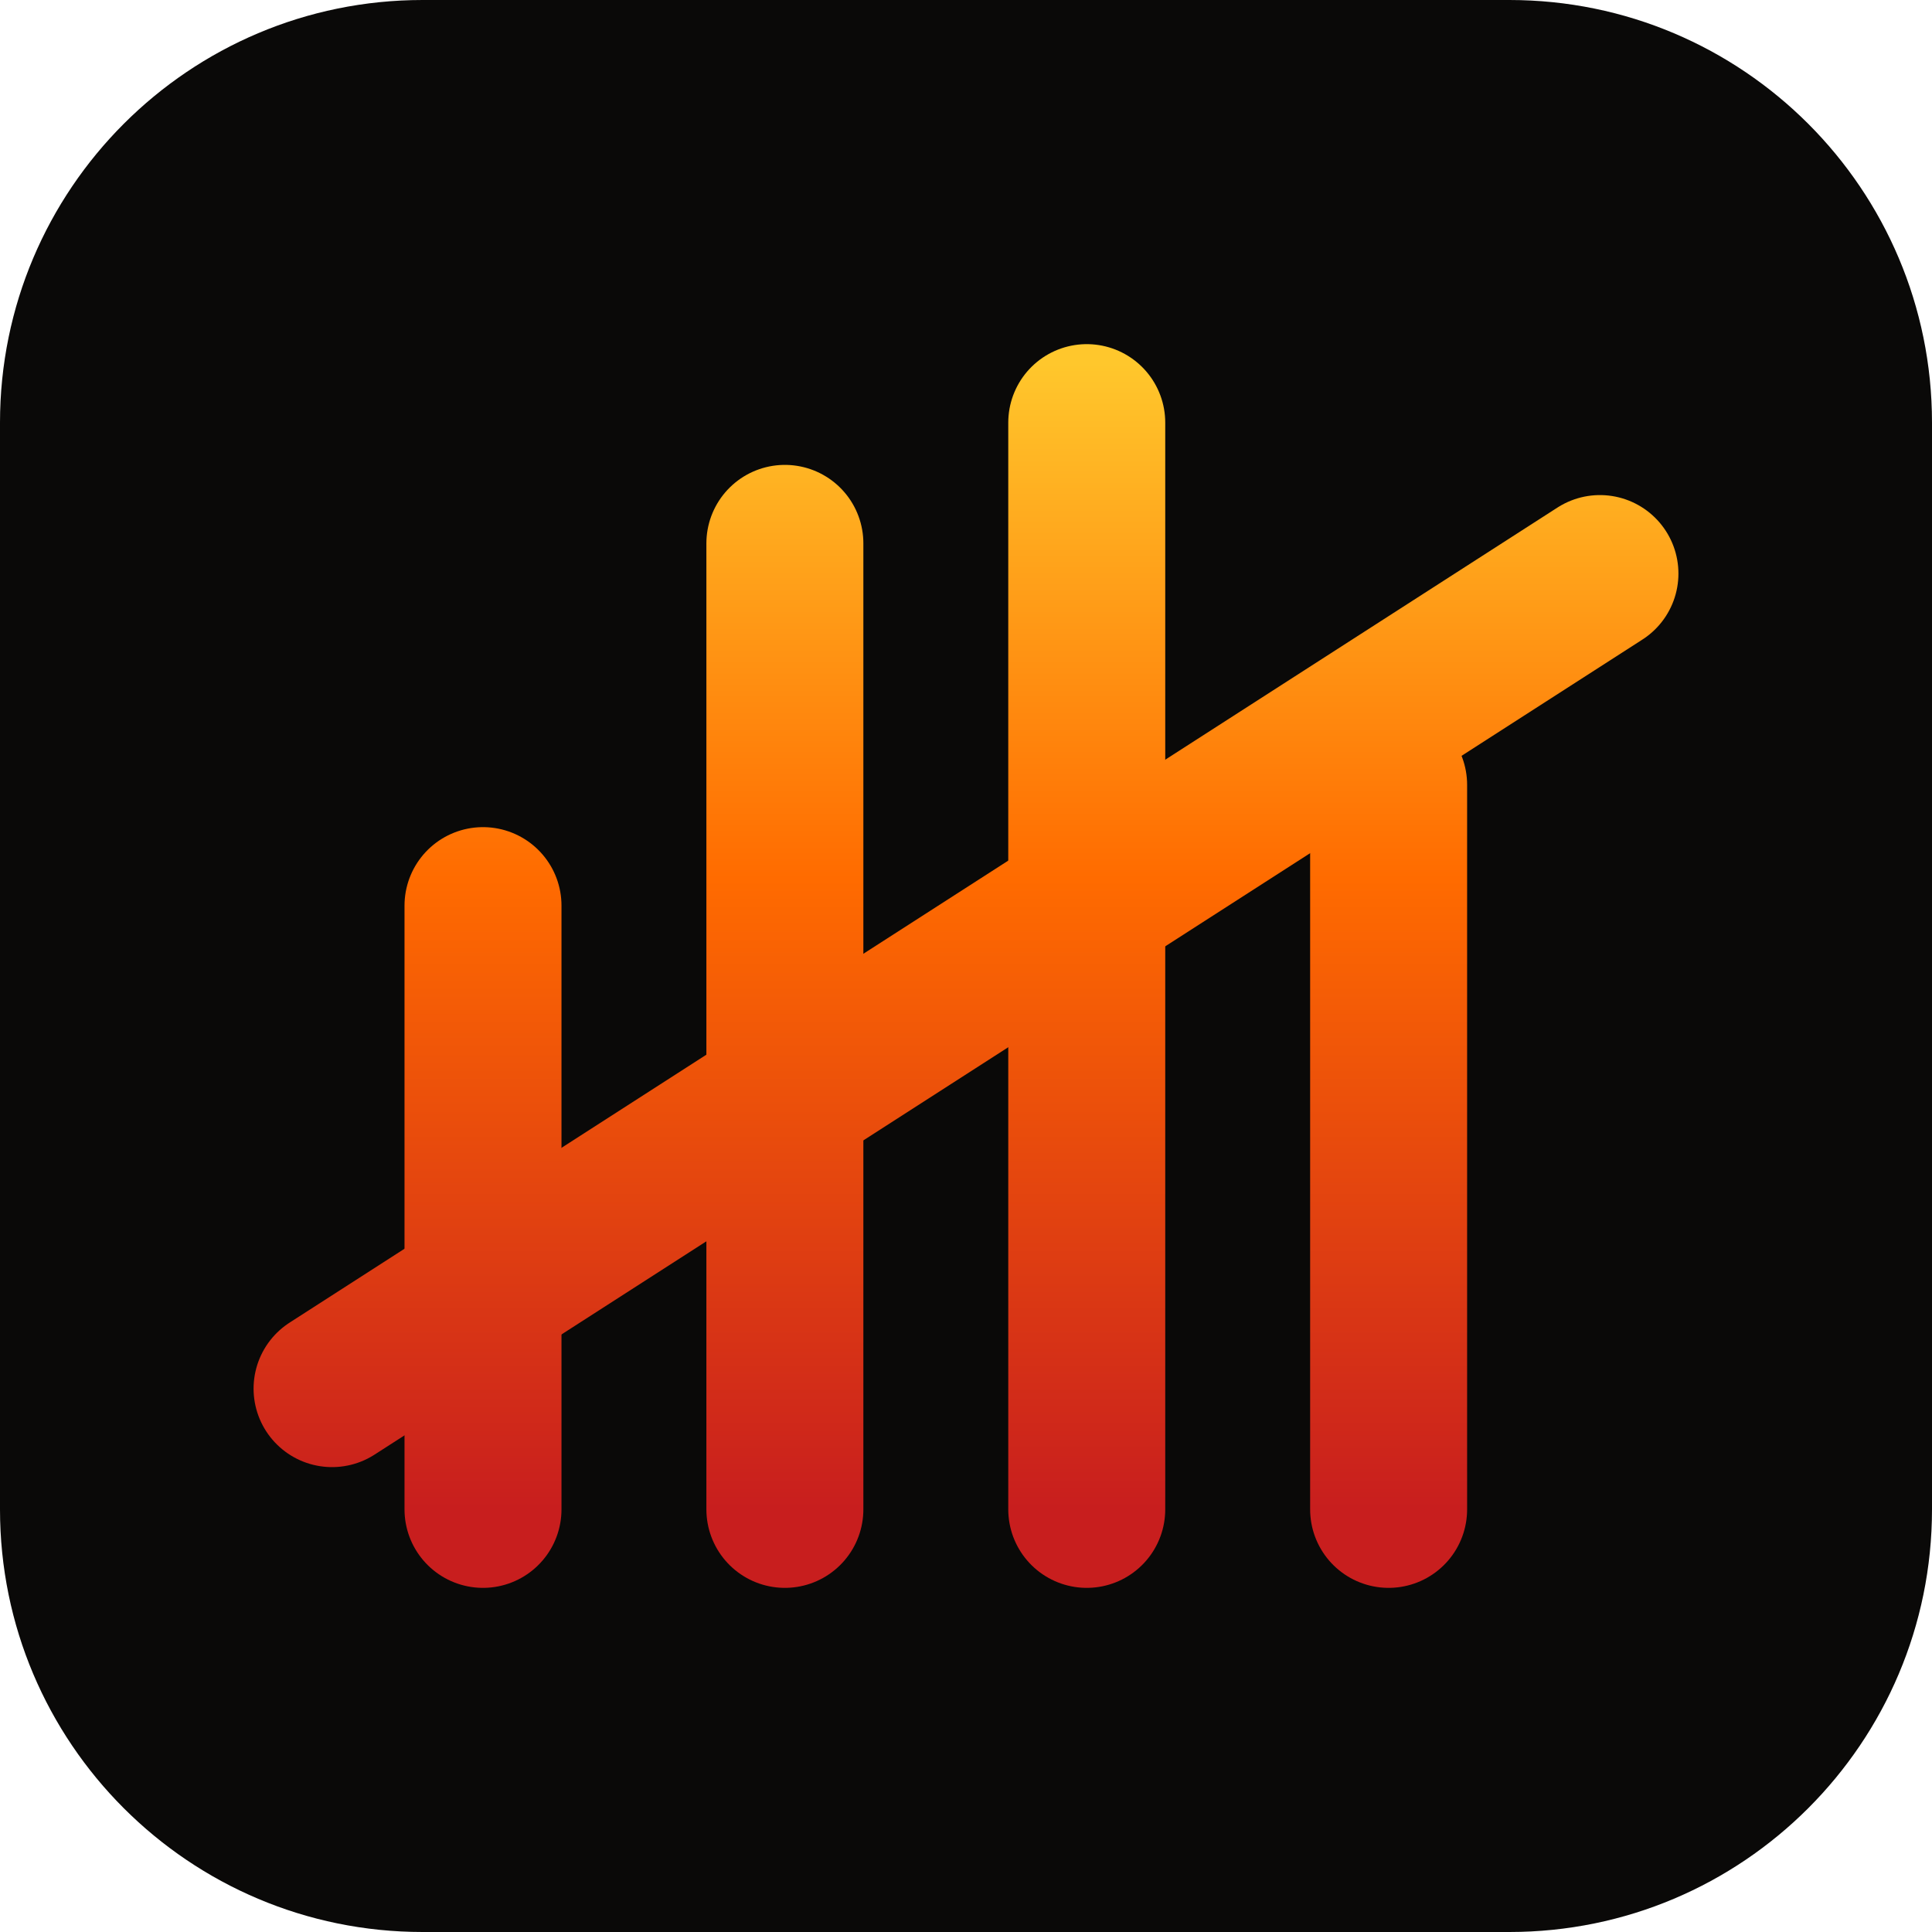
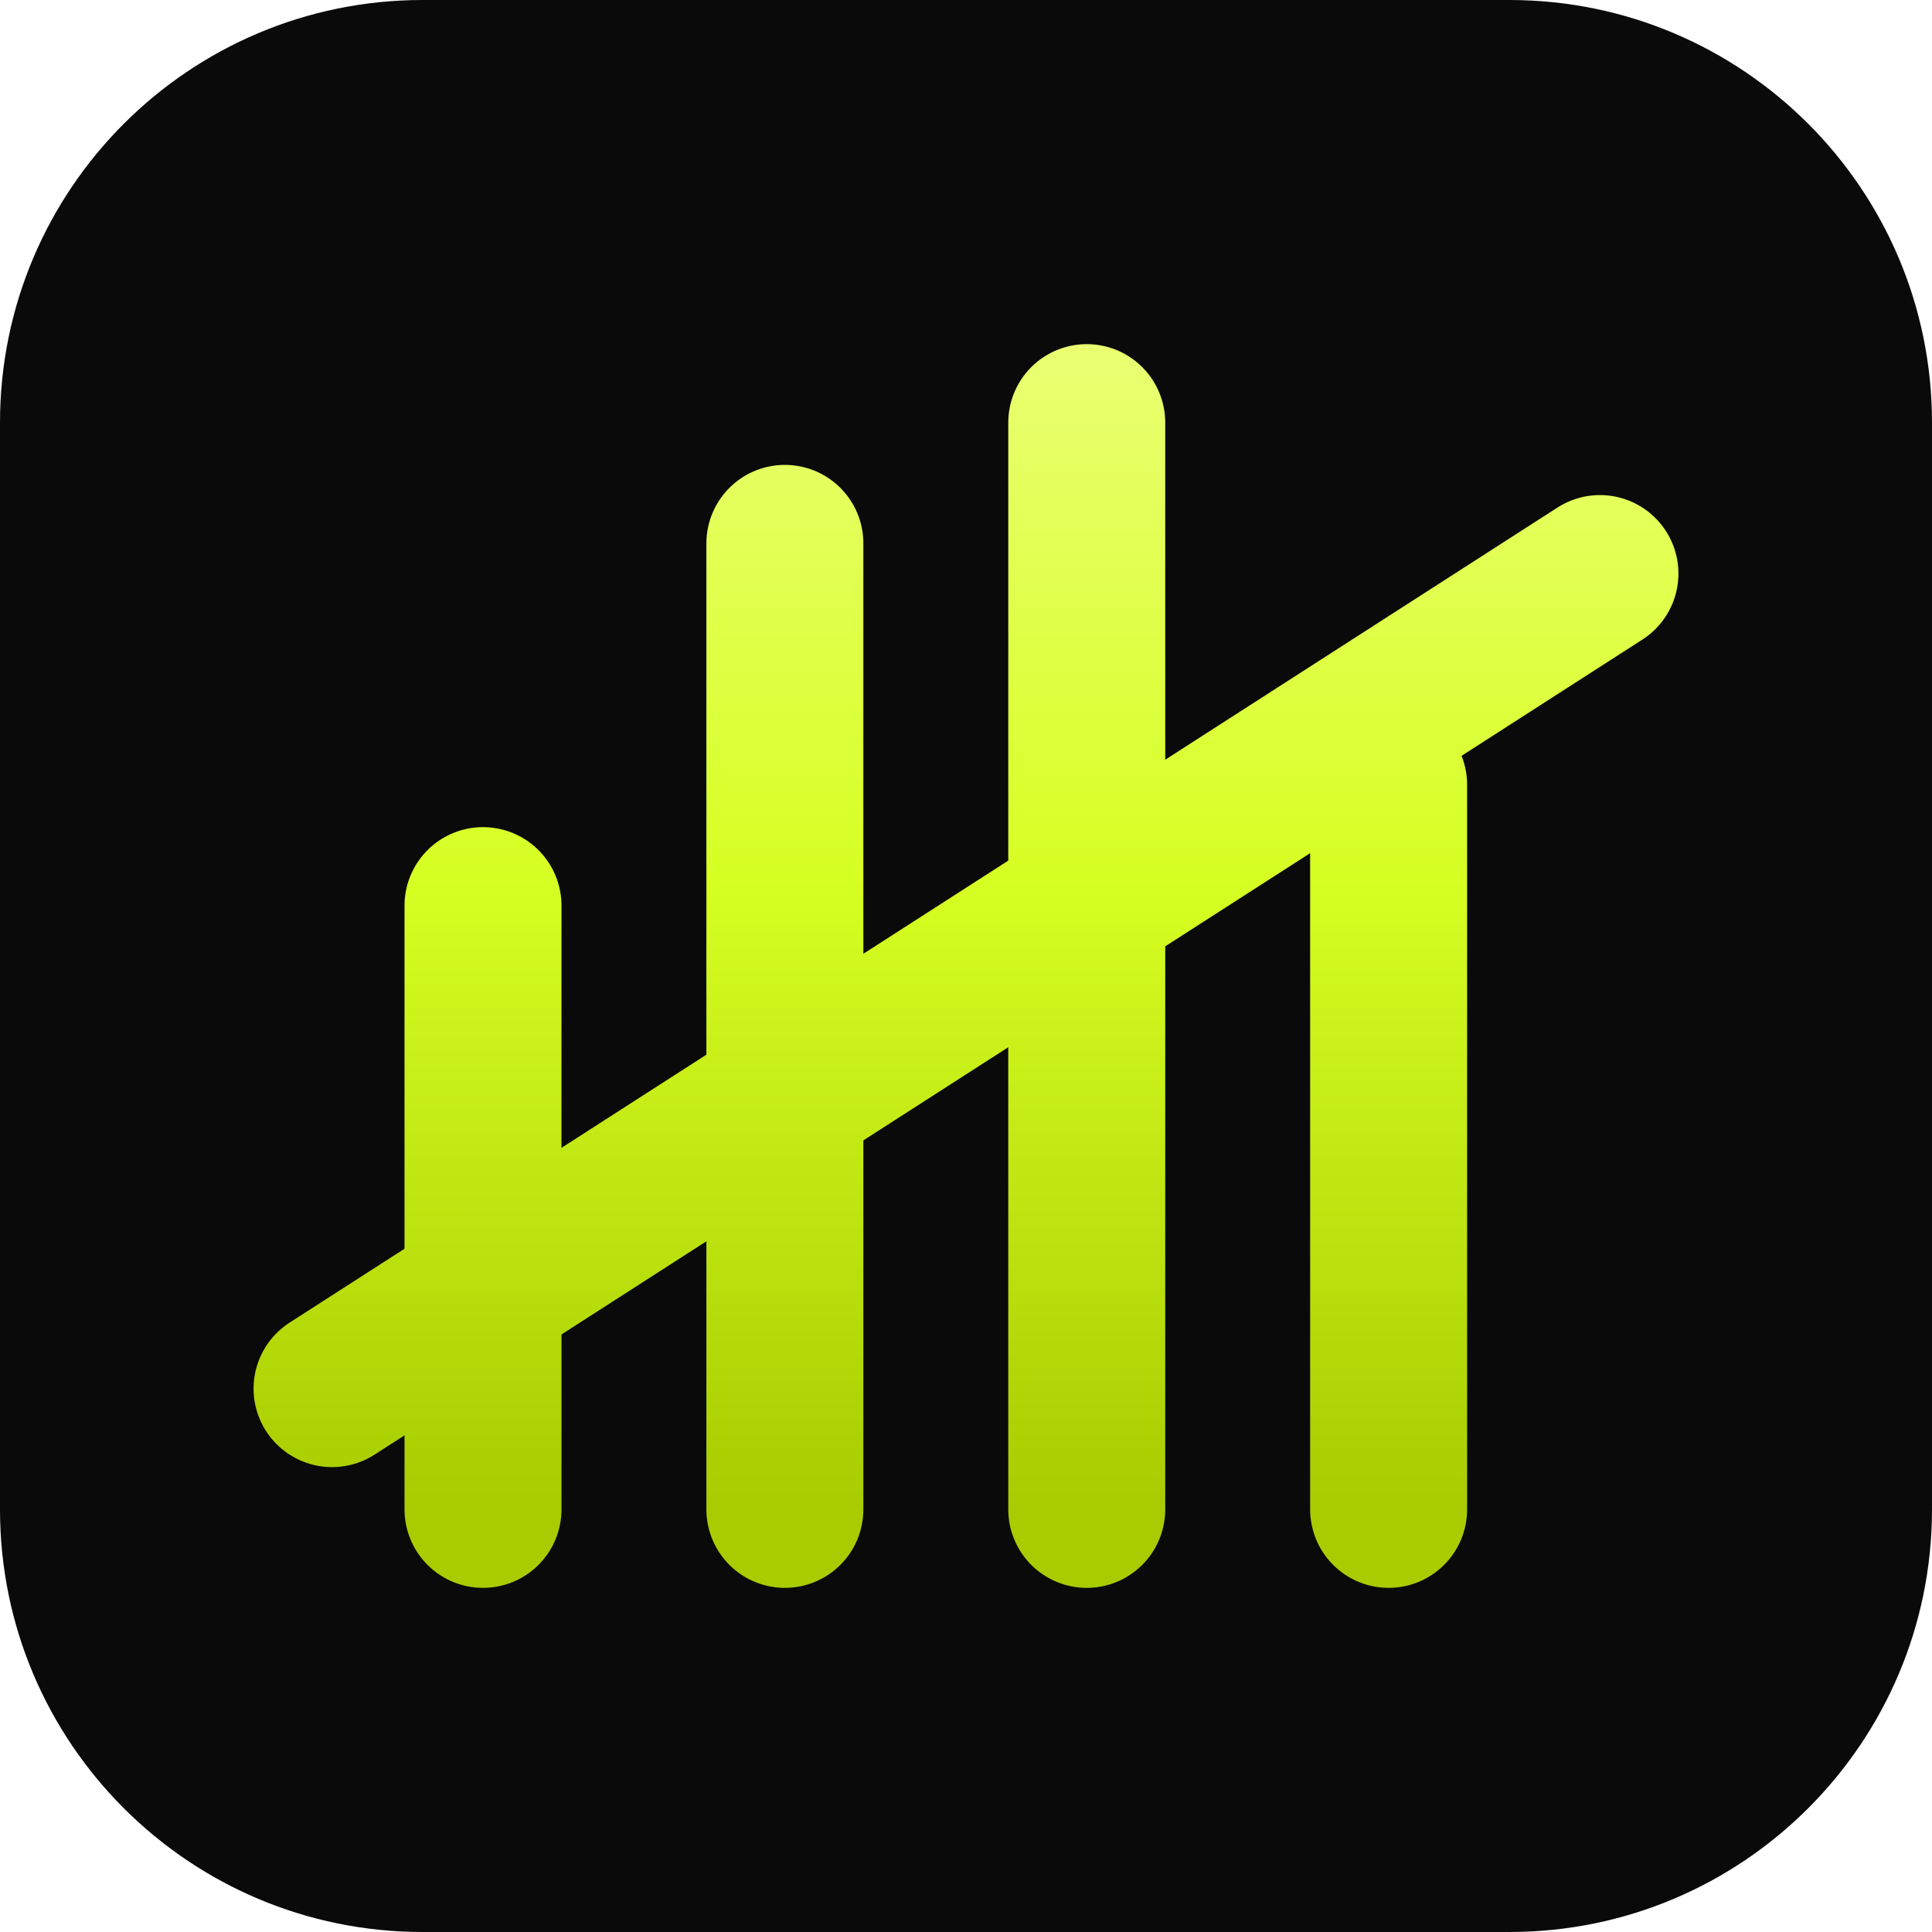
<svg xmlns="http://www.w3.org/2000/svg" viewBox="0 0 32 32">
  <defs>
    <linearGradient id="rp-flame" gradientUnits="userSpaceOnUse" x1="0" y1="25" x2="0" y2="6">
-       <stop offset="0%" stop-color="#C81E1E" />
-       <stop offset="55%" stop-color="#FF6B00" />
-       <stop offset="100%" stop-color="#FFC72C" />
+       <stop offset="0%" stop-color="#A8CC00" />
+       <stop offset="55%" stop-color="#D6FF23" />
+       <stop offset="100%" stop-color="#EAFF70" />
    </linearGradient>
  </defs>
-   <rect width="32" height="32" rx="7" fill="#0A0908" />
+   <rect width="32" height="32" rx="7" fill="#0A0A0A" />
  <g fill="none" stroke="url(#rp-flame)" stroke-width="2.6" stroke-linecap="round">
    <line x1="8" y1="25" x2="8" y2="15" />
    <line x1="13" y1="25" x2="13" y2="9" />
    <line x1="18" y1="25" x2="18" y2="7" />
    <line x1="23" y1="25" x2="23" y2="13" />
    <line x1="5.5" y1="23" x2="26.5" y2="9.5" />
  </g>
</svg>
